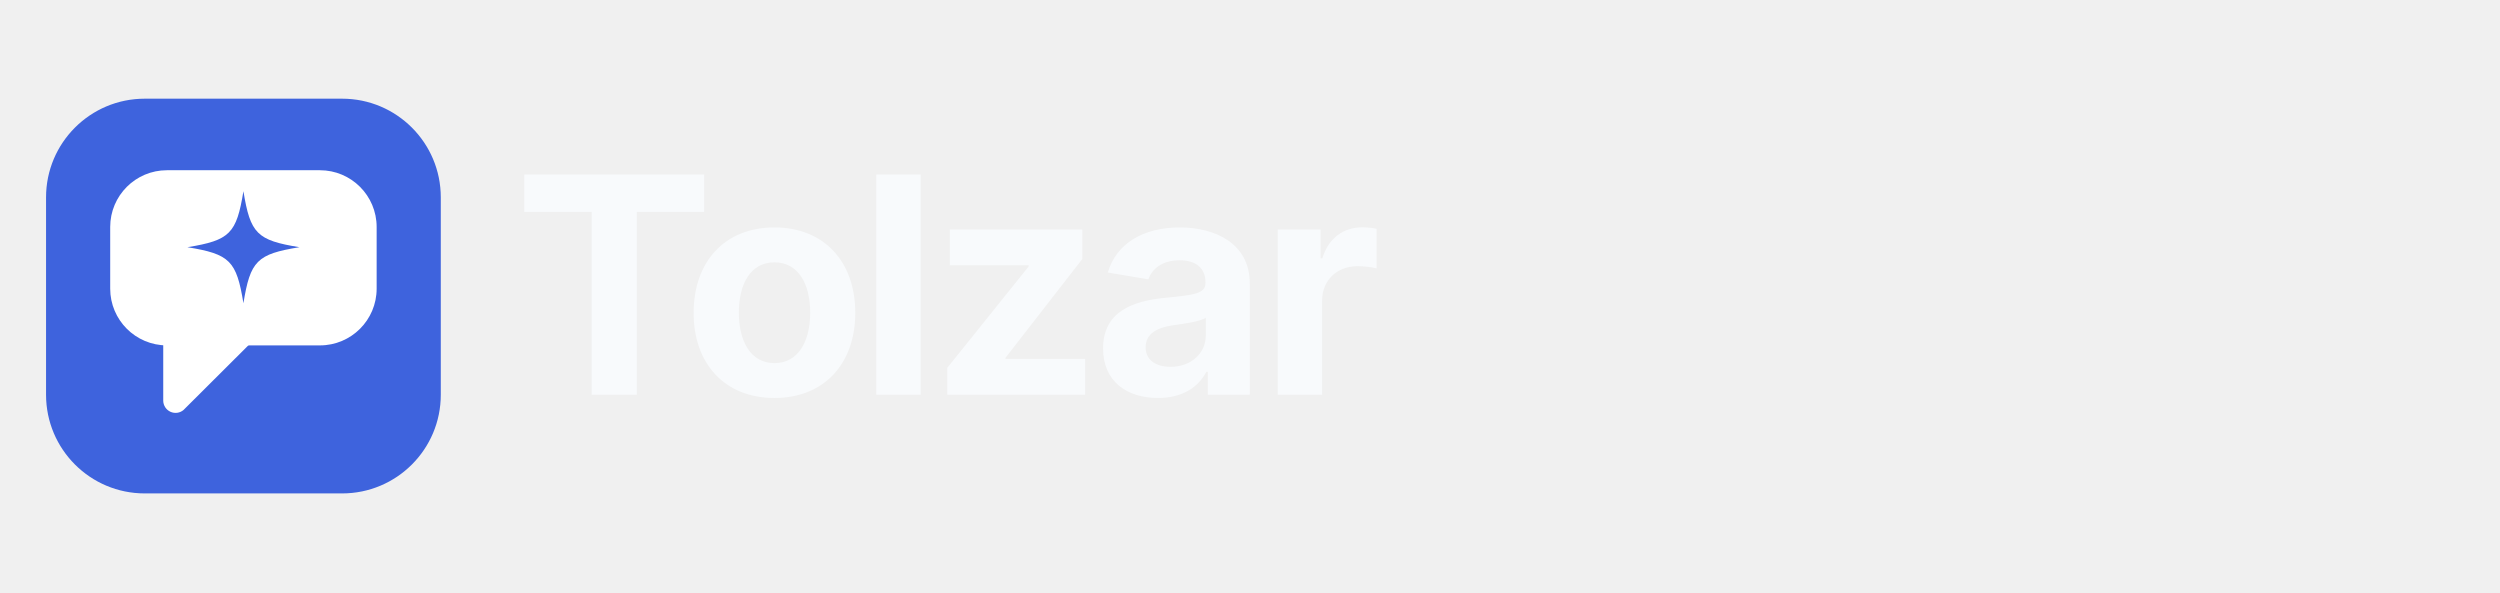
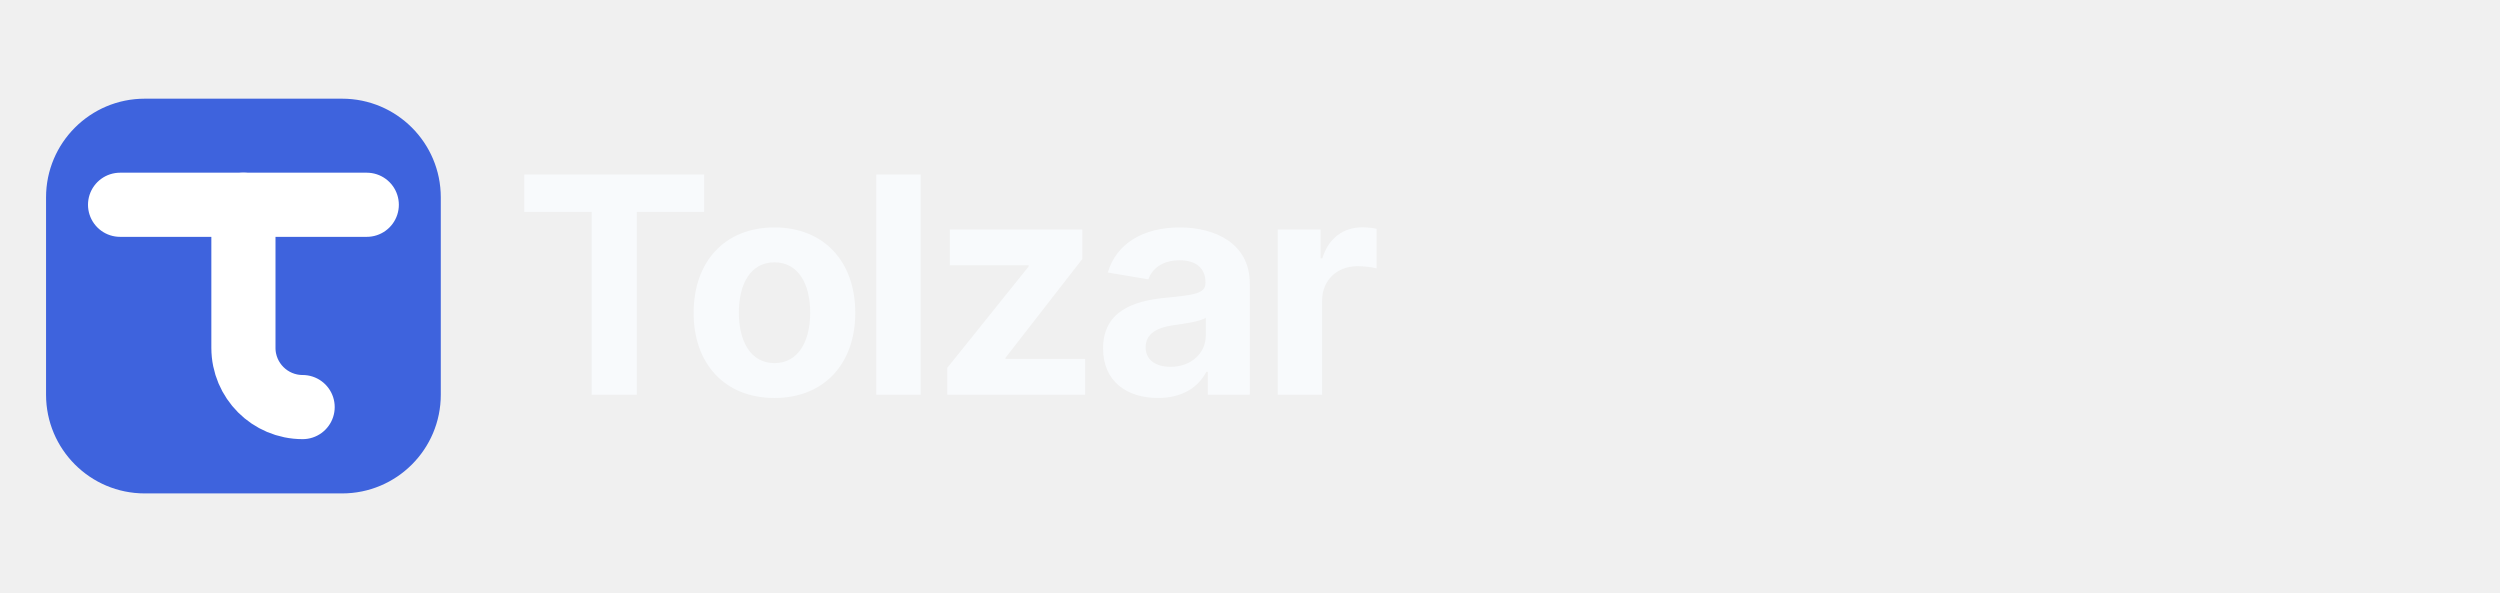
<svg xmlns="http://www.w3.org/2000/svg" width="760" height="180" viewBox="0 0 760 180" fill="none">
  <g transform="translate(14,30) scale(7.5)">
    <rect width="16" height="16" rx="4" fill="#3E63DD" />
-     <rect x="2.6" y="2.9" width="10.8" height="7.1" rx="2.3" fill="#FFFFFF" />
-     <path d="M4.75 8.9 L4.75 12.25 A0.5 0.5 0 0 0 5.57 12.62 L8.7 9.5 Z" fill="#FFFFFF" />
-     <path d="M8 3.75c.28 1.72.55 1.99 2.27 2.27-1.72.28-1.99.55-2.27 2.27-.28-1.72-.55-1.99-2.27-2.27 1.72-.28 1.99-.55 2.27-2.27Z" fill="#3E63DD" />
+     <path d="M3 4.3 H13" stroke="#FFFFFF" stroke-width="2.6" stroke-linecap="round" />
+     <path d="M8 4.3 V10.1 a2.4 2.4 0 0 0 2.4 2.4" stroke="#FFFFFF" stroke-width="2.6" stroke-linecap="round" fill="none" />
  </g>
  <text x="156" y="120" font-family="Inter, 'Helvetica Neue', Arial, sans-serif" font-size="92" font-weight="700" letter-spacing="-3" fill="#F8FAFC">Tolzar</text>
</svg>
